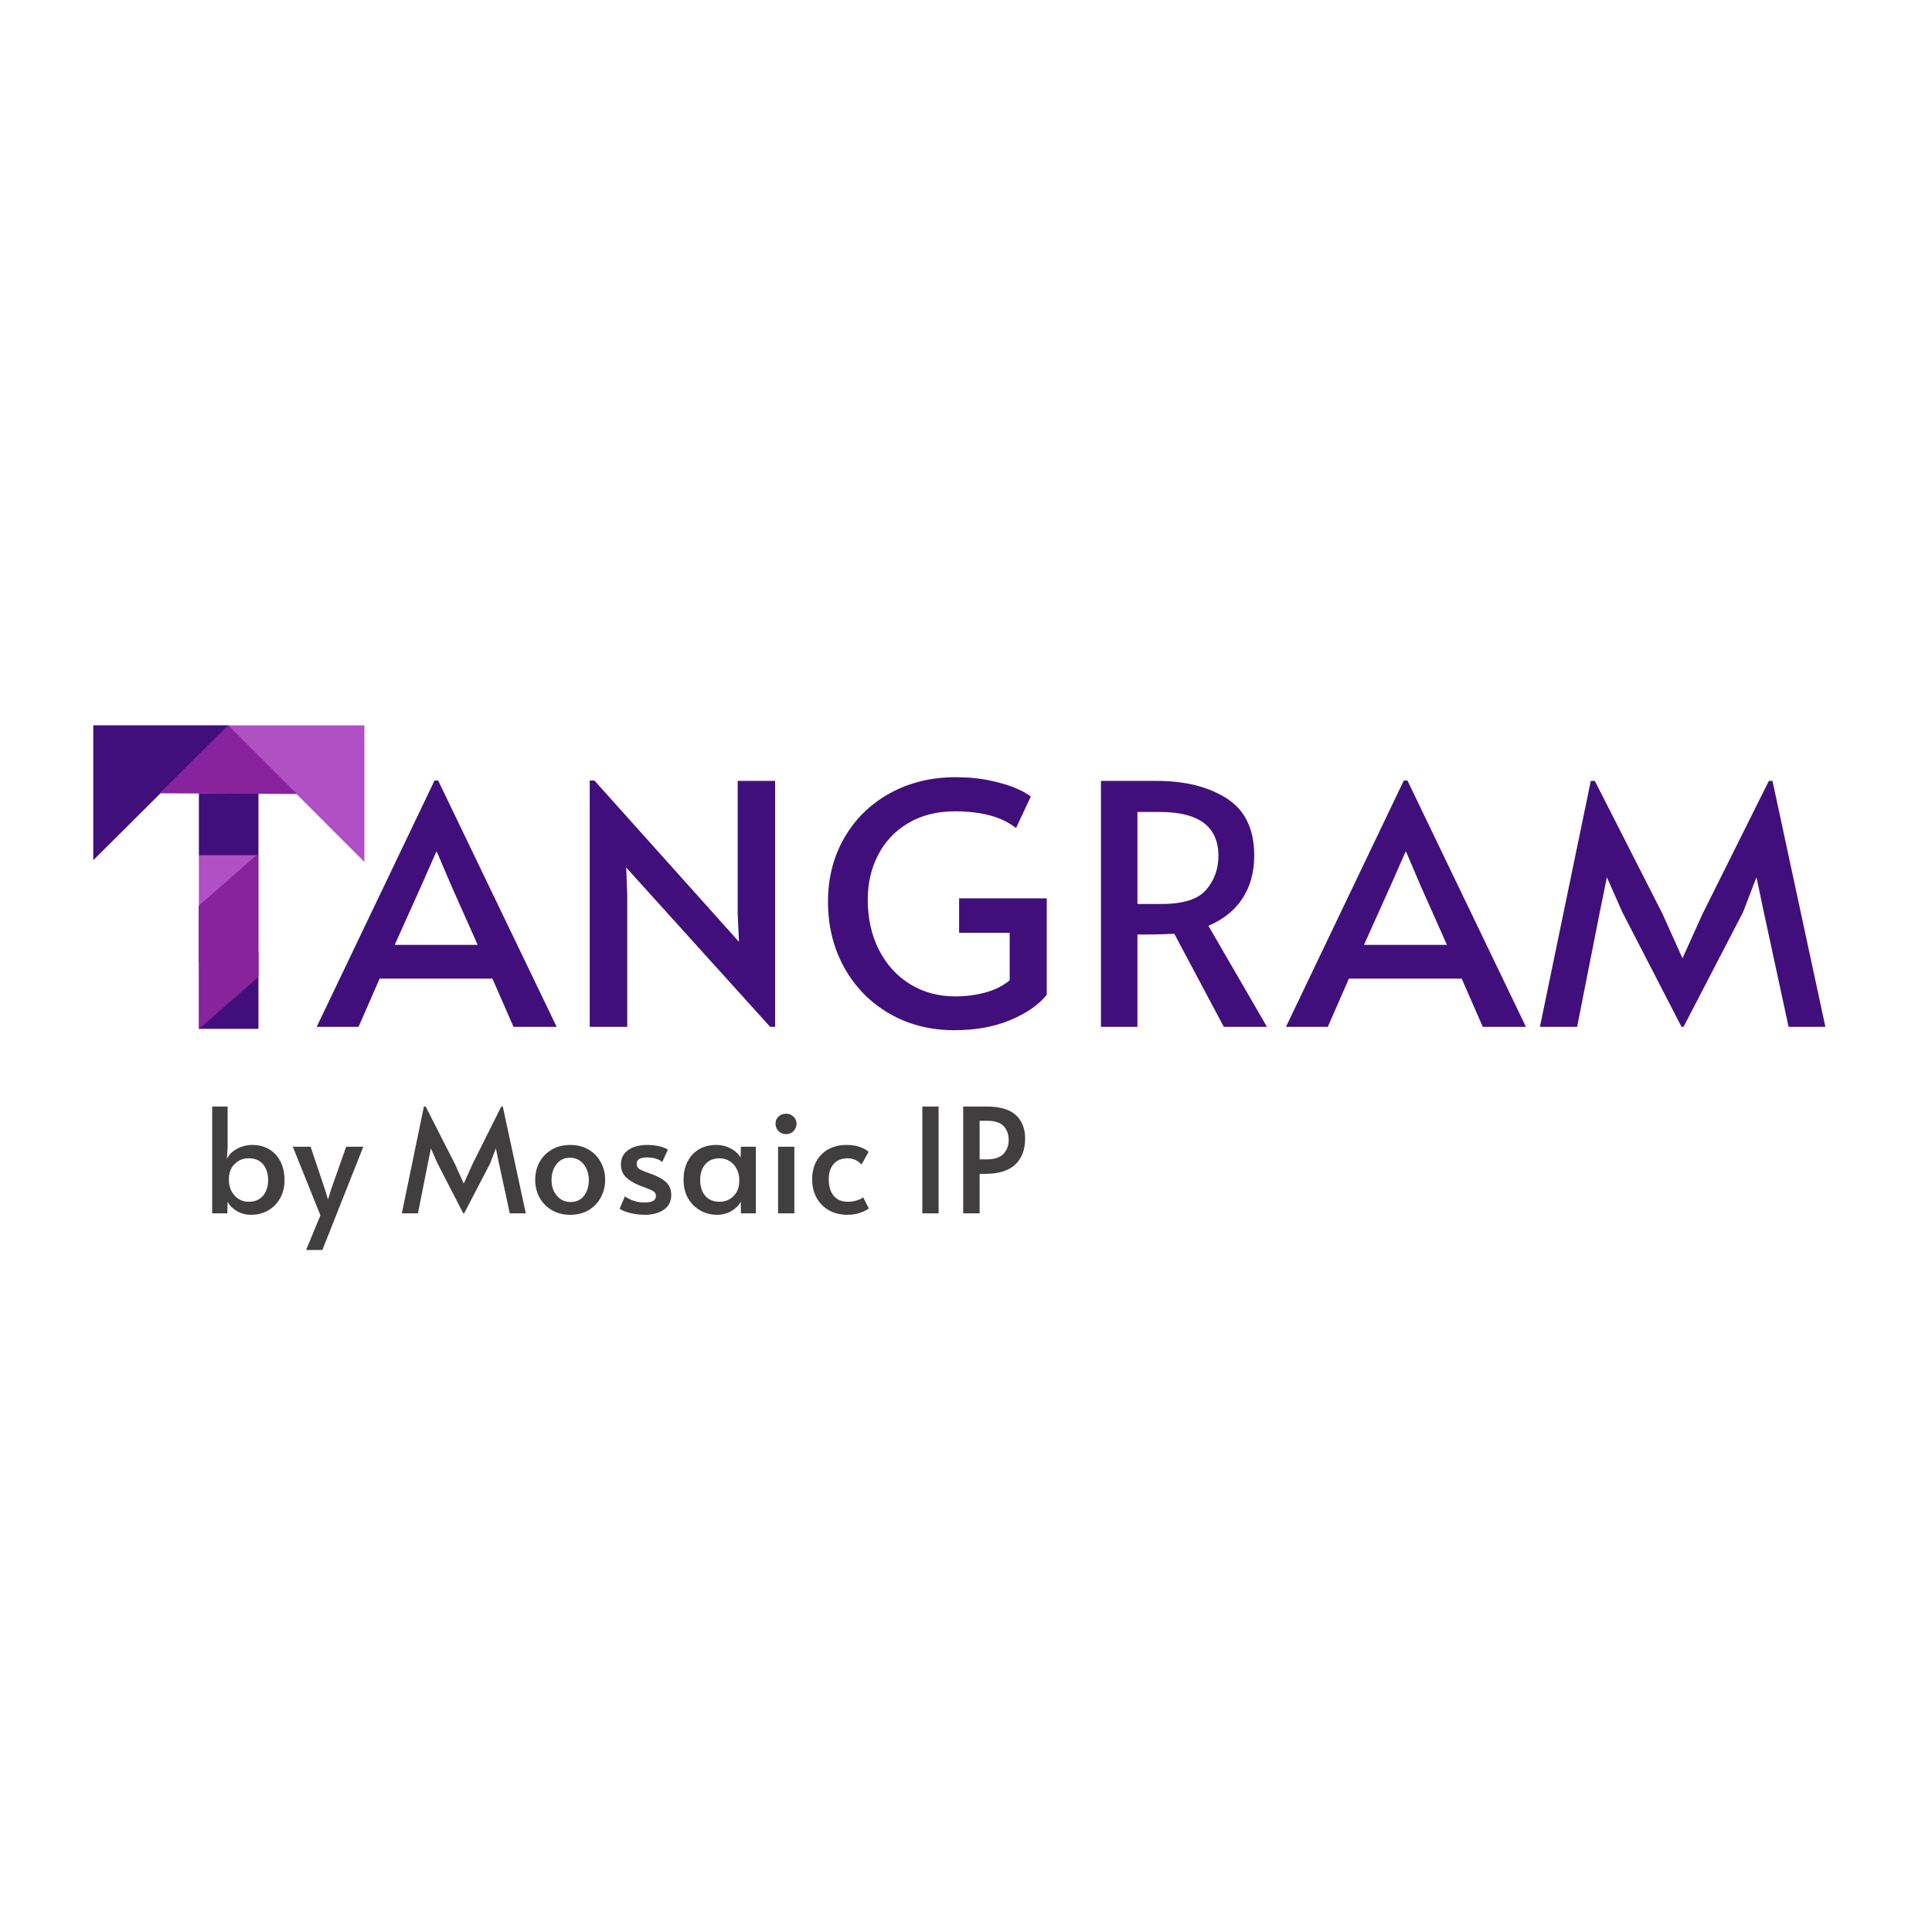
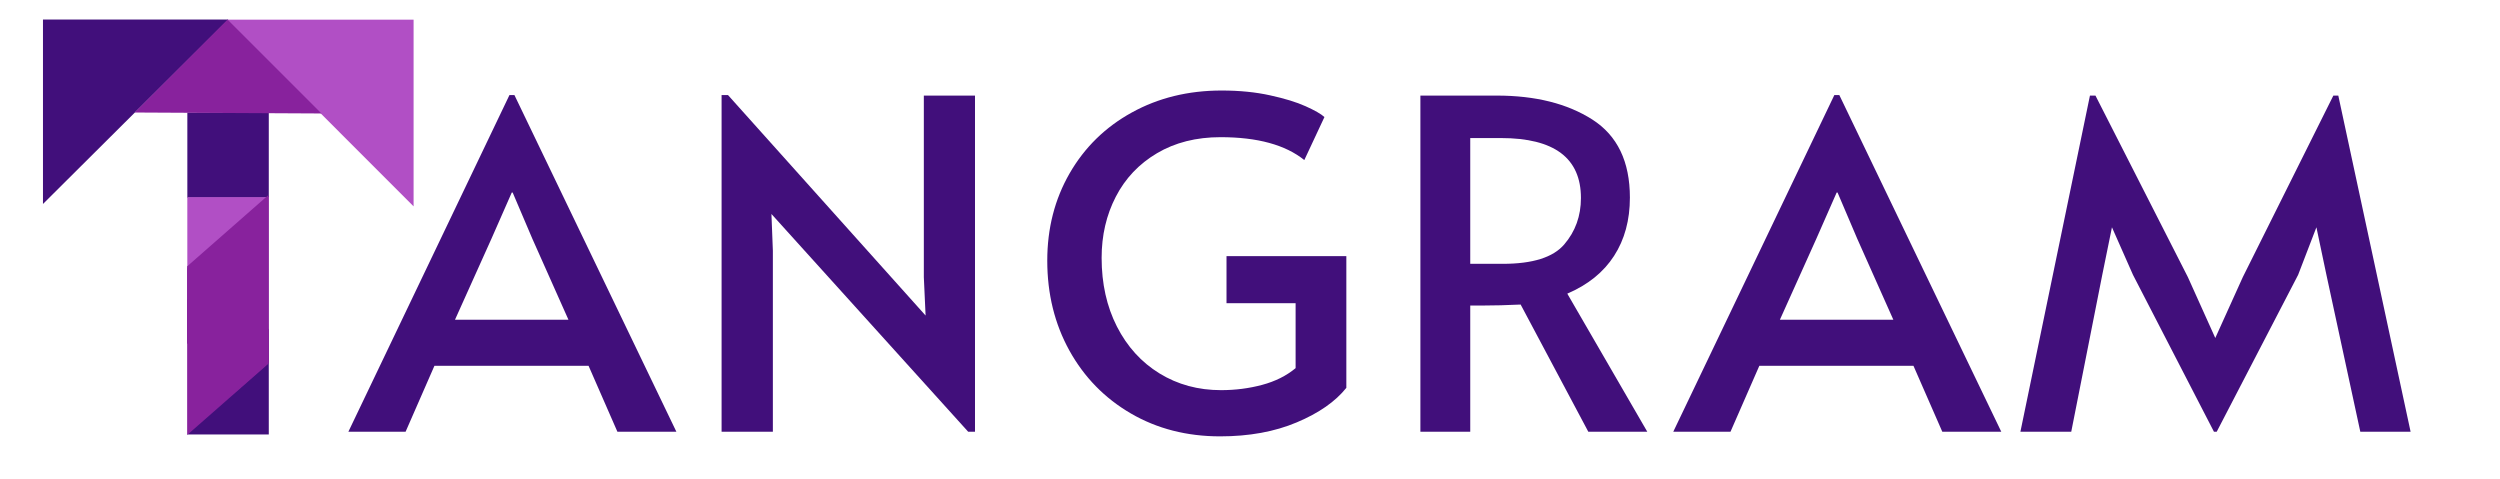
- <svg xmlns="http://www.w3.org/2000/svg" width="100%" zoomAndPan="magnify" viewBox="0 0 375 375" height="100%" preserveAspectRatio="xMidYMid meet" version="1.0">
+ <svg xmlns="http://www.w3.org/2000/svg" width="100%" zoomAndPan="magnify" viewBox="12 138 355 68" height="100%" preserveAspectRatio="xMidYMid meet" version="1.0">
  <defs>
    <g />
    <clipPath id="71dfb1ffb4">
      <rect x="0" width="300" y="0" height="91" />
    </clipPath>
    <clipPath id="25b5d5ef89">
      <rect x="0" width="164" y="0" height="40" />
    </clipPath>
    <clipPath id="14f6cfd270">
      <path d="M 38.598 184.648 L 50.168 184.648 L 50.168 199.695 L 38.598 199.695 Z M 38.598 184.648 " clip-rule="nonzero" />
    </clipPath>
    <clipPath id="d2bbc50595">
      <path d="M 50.168 184.652 L 50.168 199.695 L 38.598 199.695 Z M 50.168 184.652 " clip-rule="nonzero" />
    </clipPath>
    <clipPath id="5e06497410">
      <path d="M 0.598 0.648 L 12.168 0.648 L 12.168 15.695 L 0.598 15.695 Z M 0.598 0.648 " clip-rule="nonzero" />
    </clipPath>
    <clipPath id="bd35fb6d1c">
      <path d="M 12.168 0.652 L 12.168 15.695 L 0.598 15.695 Z M 12.168 0.652 " clip-rule="nonzero" />
    </clipPath>
    <clipPath id="53c21d9053">
      <rect x="0" width="13" y="0" height="16" />
    </clipPath>
    <clipPath id="52c44b20dd">
      <path d="M 38.602 153.98 L 50.168 153.98 L 50.168 166.078 L 38.602 166.078 Z M 38.602 153.98 " clip-rule="nonzero" />
    </clipPath>
    <clipPath id="44f1a6bb32">
      <path d="M 0.602 0.98 L 12.168 0.98 L 12.168 13.078 L 0.602 13.078 Z M 0.602 0.98 " clip-rule="nonzero" />
    </clipPath>
    <clipPath id="e2066fa539">
      <rect x="0" width="13" y="0" height="14" />
    </clipPath>
    <clipPath id="b6913d5585">
      <path d="M 38 165 L 51 165 L 51 195 L 38 195 Z M 38 165 " clip-rule="nonzero" />
    </clipPath>
    <clipPath id="1dff60ea13">
      <path d="M 61.902 179.211 L 44.988 194.051 L 33.117 180.523 L 50.027 165.68 Z M 61.902 179.211 " clip-rule="nonzero" />
    </clipPath>
    <clipPath id="beeff1a76a">
      <path d="M 74.215 193.242 L 38.703 224.41 L 14.461 196.789 L 49.977 165.621 Z M 74.215 193.242 " clip-rule="nonzero" />
    </clipPath>
    <clipPath id="b1bb2f6887">
      <path d="M 38.598 165.992 L 50.168 165.992 L 50.168 180.633 L 38.598 180.633 Z M 38.598 165.992 " clip-rule="nonzero" />
    </clipPath>
    <clipPath id="b96b6946ba">
      <path d="M 38.598 180.594 L 38.598 165.992 L 50.168 165.992 Z M 38.598 180.594 " clip-rule="nonzero" />
    </clipPath>
    <clipPath id="54677a2d5b">
      <path d="M 0.598 0.992 L 12.168 0.992 L 12.168 15.633 L 0.598 15.633 Z M 0.598 0.992 " clip-rule="nonzero" />
    </clipPath>
    <clipPath id="375819a630">
      <path d="M 0.598 15.594 L 0.598 0.992 L 12.168 0.992 Z M 0.598 15.594 " clip-rule="nonzero" />
    </clipPath>
    <clipPath id="3cd7e025ae">
      <rect x="0" width="13" y="0" height="16" />
    </clipPath>
    <clipPath id="44e3d42bd9">
      <path d="M 18 140.777 L 44.414 140.777 L 44.414 166.988 L 18 166.988 Z M 18 140.777 " clip-rule="nonzero" />
    </clipPath>
    <clipPath id="7090d6bd63">
      <path d="M 18.078 166.988 L 18.078 140.777 L 44.414 140.777 Z M 18.078 166.988 " clip-rule="nonzero" />
    </clipPath>
    <clipPath id="4ba0f8d06d">
      <path d="M 0 0.777 L 26.414 0.777 L 26.414 26.988 L 0 26.988 Z M 0 0.777 " clip-rule="nonzero" />
    </clipPath>
    <clipPath id="784973e9c8">
      <path d="M 0.078 26.988 L 0.078 0.777 L 26.414 0.777 Z M 0.078 26.988 " clip-rule="nonzero" />
    </clipPath>
    <clipPath id="af9fc97d13">
      <rect x="0" width="27" y="0" height="27" />
    </clipPath>
    <clipPath id="2a442cc0b3">
      <path d="M 44.215 140.688 L 70.73 140.688 L 70.73 167.305 L 44.215 167.305 Z M 44.215 140.688 " clip-rule="nonzero" />
    </clipPath>
    <clipPath id="344deb814a">
      <path d="M 44.215 140.773 L 70.73 140.773 L 70.73 167.305 Z M 44.215 140.773 " clip-rule="nonzero" />
    </clipPath>
    <clipPath id="00e14e4388">
      <path d="M 0.215 0.688 L 26.73 0.688 L 26.73 27.305 L 0.215 27.305 Z M 0.215 0.688 " clip-rule="nonzero" />
    </clipPath>
    <clipPath id="223c2b2418">
      <path d="M 0.215 0.773 L 26.73 0.773 L 26.73 27.305 Z M 0.215 0.773 " clip-rule="nonzero" />
    </clipPath>
    <clipPath id="d714639e25">
      <rect x="0" width="27" y="0" height="28" />
    </clipPath>
    <clipPath id="5ef2309f12">
      <path d="M 31 140 L 58 140 L 58 155 L 31 155 Z M 31 140 " clip-rule="nonzero" />
    </clipPath>
    <clipPath id="a8f0e3ff0d">
      <path d="M 57.652 154.113 L 44.453 167.312 L 31.098 153.957 L 44.297 140.758 Z M 57.652 154.113 " clip-rule="nonzero" />
    </clipPath>
    <clipPath id="50caf9f7b2">
      <path d="M 31.121 153.977 L 44.32 140.777 L 57.652 154.113 Z M 31.121 153.977 " clip-rule="nonzero" />
    </clipPath>
    <clipPath id="8ff13009dd">
      <path d="M 0 0.641 L 26.84 0.641 L 26.84 14.32 L 0 14.32 Z M 0 0.641 " clip-rule="nonzero" />
    </clipPath>
    <clipPath id="a8fbff211b">
      <path d="M 26.652 14.113 L 13.453 27.312 L 0.098 13.957 L 13.297 0.758 Z M 26.652 14.113 " clip-rule="nonzero" />
    </clipPath>
    <clipPath id="37438b471e">
      <path d="M 0.121 13.977 L 13.32 0.777 L 26.652 14.113 Z M 0.121 13.977 " clip-rule="nonzero" />
    </clipPath>
    <clipPath id="059060cfb1">
      <rect x="0" width="27" y="0" height="15" />
    </clipPath>
    <clipPath id="b04ebcae1f">
      <path d="M 38 165 L 51 165 L 51 200 L 38 200 Z M 38 165 " clip-rule="nonzero" />
    </clipPath>
    <clipPath id="6d1c0f2d7e">
      <path d="M 61.961 179.246 L 38.285 200.023 L 26.414 186.496 L 50.09 165.719 Z M 61.961 179.246 " clip-rule="nonzero" />
    </clipPath>
    <clipPath id="bd62d1ec1e">
      <path d="M 73.957 168.719 L 38.441 199.887 L 14.699 172.828 L 50.211 141.66 Z M 73.957 168.719 " clip-rule="nonzero" />
    </clipPath>
  </defs>
  <g transform="matrix(1, 0, 0, 1, 60, 127)">
    <g clip-path="url(#71dfb1ffb4)">
      <g fill="#410f7b" fill-opacity="1">
        <g transform="translate(2.515497, 72.30703)">
          <g>
            <path d="M 22.531 -47.812 L 45.531 0 L 37.156 0 L 33.062 -9.359 L 11.172 -9.359 L 7.078 0 L -1.047 0 L 21.828 -47.812 Z M 19.297 -27.469 L 14.094 -15.906 L 30.203 -15.906 L 25.078 -27.406 L 22.281 -33.969 L 22.156 -33.969 Z M 19.297 -27.469 " />
          </g>
        </g>
      </g>
      <g fill="#410f7b" fill-opacity="1">
        <g transform="translate(49.40324, 72.30703)">
          <g>
            <path d="M 12.141 -30.922 L 12.344 -25.719 L 12.344 0 L 5.062 0 L 5.062 -47.812 L 5.969 -47.812 L 34.031 -16.5 L 33.781 -21.953 L 33.781 -47.734 L 41.047 -47.734 L 41.047 0 L 40.078 0 Z M 12.141 -30.922 " />
          </g>
        </g>
      </g>
      <g fill="#410f7b" fill-opacity="1">
        <g transform="translate(97.91451, 72.30703)">
          <g>
            <path d="M 27.344 0.656 C 22.625 0.656 18.398 -0.426 14.672 -2.594 C 10.953 -4.758 8.039 -7.738 5.938 -11.531 C 3.844 -15.32 2.797 -19.578 2.797 -24.297 C 2.797 -28.879 3.852 -33.008 5.969 -36.688 C 8.094 -40.375 11.035 -43.254 14.797 -45.328 C 18.566 -47.41 22.816 -48.453 27.547 -48.453 C 30.098 -48.453 32.398 -48.223 34.453 -47.766 C 36.516 -47.316 38.191 -46.801 39.484 -46.219 C 40.785 -45.633 41.676 -45.125 42.156 -44.688 L 39.297 -38.578 C 36.609 -40.742 32.645 -41.828 27.406 -41.828 C 23.945 -41.828 20.938 -41.066 18.375 -39.547 C 15.82 -38.035 13.875 -35.977 12.531 -33.375 C 11.188 -30.781 10.516 -27.883 10.516 -24.688 C 10.516 -21.039 11.238 -17.789 12.688 -14.938 C 14.145 -12.082 16.16 -9.863 18.734 -8.281 C 21.316 -6.695 24.227 -5.906 27.469 -5.906 C 29.508 -5.906 31.457 -6.156 33.312 -6.656 C 35.176 -7.156 36.758 -7.945 38.062 -9.031 L 38.062 -18.25 L 28.25 -18.25 L 28.25 -24.938 L 45.266 -24.938 L 45.266 -6.234 C 43.711 -4.285 41.363 -2.648 38.219 -1.328 C 35.082 -0.004 31.457 0.656 27.344 0.656 Z M 27.344 0.656 " />
          </g>
        </g>
      </g>
      <g fill="#410f7b" fill-opacity="1">
        <g transform="translate(148.6337, 72.30703)">
          <g>
            <path d="M 28.906 0 L 19.297 -18.062 C 17.297 -17.969 15.52 -17.922 13.969 -17.922 L 12.141 -17.922 L 12.141 0 L 5.062 0 L 5.062 -47.734 L 15.906 -47.734 C 21.406 -47.734 25.93 -46.598 29.484 -44.328 C 33.035 -42.055 34.812 -38.363 34.812 -33.25 C 34.812 -30.051 34.062 -27.289 32.562 -24.969 C 31.07 -22.656 28.859 -20.867 25.922 -19.609 L 37.281 0 Z M 16.766 -23.844 C 21.004 -23.844 23.91 -24.758 25.484 -26.594 C 27.066 -28.438 27.859 -30.633 27.859 -33.188 C 27.859 -38.863 24.07 -41.703 16.5 -41.703 L 12.141 -41.703 L 12.141 -23.844 Z M 16.766 -23.844 " />
          </g>
        </g>
      </g>
      <g fill="#410f7b" fill-opacity="1">
        <g transform="translate(190.6509, 72.30703)">
          <g>
            <path d="M 22.531 -47.812 L 45.531 0 L 37.156 0 L 33.062 -9.359 L 11.172 -9.359 L 7.078 0 L -1.047 0 L 21.828 -47.812 Z M 19.297 -27.469 L 14.094 -15.906 L 30.203 -15.906 L 25.078 -27.406 L 22.281 -33.969 L 22.156 -33.969 Z M 19.297 -27.469 " />
          </g>
        </g>
      </g>
      <g fill="#410f7b" fill-opacity="1">
        <g transform="translate(237.5387, 72.30703)">
          <g>
            <path d="M 17.344 -22.281 L 14.359 -29.031 L 12.984 -22.281 L 8.578 0 L 1.359 0 L 11.234 -47.734 L 12.016 -47.734 L 25.141 -21.953 L 29.031 -13.312 L 32.938 -21.953 L 45.797 -47.734 L 46.5 -47.734 L 56.766 0 L 49.625 0 L 44.812 -22.281 L 43.391 -29.031 L 40.797 -22.281 L 29.234 0 L 28.844 0 Z M 17.344 -22.281 " />
          </g>
        </g>
      </g>
    </g>
  </g>
  <g transform="matrix(1, 0, 0, 1, 38, 204)">
    <g clip-path="url(#25b5d5ef89)">
      <g fill="#403e3e" fill-opacity="1">
        <g transform="translate(1.07174, 31.5134)">
          <g>
            <path d="M 9.672 0.281 C 8.617 0.281 7.672 0.023 6.828 -0.484 C 5.992 -1.004 5.422 -1.602 5.109 -2.281 L 5.047 0 L 2.109 0 L 2.109 -20.734 L 5.109 -20.734 L 5.109 -12.75 L 4.969 -10.547 C 5.281 -11.297 5.898 -11.938 6.828 -12.469 C 7.766 -13.008 8.781 -13.281 9.875 -13.281 C 11.145 -13.281 12.254 -12.992 13.203 -12.422 C 14.16 -11.848 14.891 -11.047 15.391 -10.016 C 15.898 -8.992 16.156 -7.805 16.156 -6.453 C 16.156 -5.086 15.859 -3.895 15.266 -2.875 C 14.68 -1.863 13.895 -1.082 12.906 -0.531 C 11.914 0.008 10.836 0.281 9.672 0.281 Z M 9.172 -2.25 C 10.391 -2.25 11.328 -2.641 11.984 -3.422 C 12.641 -4.203 12.969 -5.211 12.969 -6.453 C 12.969 -7.711 12.645 -8.734 12 -9.516 C 11.352 -10.297 10.41 -10.688 9.172 -10.688 C 8.098 -10.688 7.191 -10.312 6.453 -9.562 C 5.723 -8.82 5.359 -7.852 5.359 -6.656 L 5.359 -6.453 C 5.359 -5.648 5.531 -4.926 5.875 -4.281 C 6.227 -3.645 6.691 -3.145 7.266 -2.781 C 7.836 -2.426 8.473 -2.25 9.172 -2.25 Z M 9.172 -2.25 " />
          </g>
        </g>
      </g>
      <g fill="#403e3e" fill-opacity="1">
        <g transform="translate(18.47468, 31.5134)">
          <g>
            <path d="M 5.719 0.391 L 0.359 -12.938 L 3.812 -12.938 L 6.578 -4.703 L 7.188 -2.703 L 7.812 -4.703 L 10.719 -12.938 L 14.047 -12.938 L 6.094 7.109 L 2.938 7.109 Z M 5.719 0.391 " />
          </g>
        </g>
      </g>
      <g fill="#403e3e" fill-opacity="1">
        <g transform="translate(32.49293, 31.5134)">
          <g />
        </g>
      </g>
      <g fill="#403e3e" fill-opacity="1">
        <g transform="translate(39.40335, 31.5134)">
          <g>
            <path d="M 7.531 -9.672 L 6.234 -12.609 L 5.641 -9.672 L 3.719 0 L 0.594 0 L 4.875 -20.734 L 5.219 -20.734 L 10.922 -9.531 L 12.609 -5.781 L 14.297 -9.531 L 19.891 -20.734 L 20.188 -20.734 L 24.656 0 L 21.547 0 L 19.453 -9.672 L 18.844 -12.609 L 17.719 -9.672 L 12.688 0 L 12.516 0 Z M 7.531 -9.672 " />
          </g>
        </g>
      </g>
      <g fill="#403e3e" fill-opacity="1">
        <g transform="translate(64.64749, 31.5134)">
          <g>
            <path d="M 8.031 0.281 C 6.695 0.281 5.516 -0.016 4.484 -0.609 C 3.453 -1.211 2.648 -2.031 2.078 -3.062 C 1.516 -4.102 1.234 -5.254 1.234 -6.516 C 1.234 -7.754 1.508 -8.891 2.062 -9.922 C 2.625 -10.961 3.422 -11.781 4.453 -12.375 C 5.484 -12.977 6.676 -13.281 8.031 -13.281 C 9.383 -13.281 10.57 -12.977 11.594 -12.375 C 12.625 -11.781 13.414 -10.961 13.969 -9.922 C 14.531 -8.891 14.812 -7.754 14.812 -6.516 C 14.812 -5.254 14.523 -4.102 13.953 -3.062 C 13.391 -2.031 12.598 -1.211 11.578 -0.609 C 10.555 -0.016 9.375 0.281 8.031 0.281 Z M 8.125 -2.203 C 9.219 -2.203 10.078 -2.602 10.703 -3.406 C 11.328 -4.219 11.641 -5.234 11.641 -6.453 C 11.641 -7.68 11.301 -8.711 10.625 -9.547 C 9.957 -10.379 9.066 -10.797 7.953 -10.797 C 6.879 -10.797 6.02 -10.379 5.375 -9.547 C 4.727 -8.723 4.406 -7.691 4.406 -6.453 C 4.406 -5.254 4.75 -4.242 5.438 -3.422 C 6.133 -2.609 7.031 -2.203 8.125 -2.203 Z M 8.125 -2.203 " />
          </g>
        </g>
      </g>
      <g fill="#403e3e" fill-opacity="1">
        <g transform="translate(80.69655, 31.5134)">
          <g>
            <path d="M 6.453 0.281 C 5.555 0.281 4.625 0.164 3.656 -0.062 C 2.688 -0.301 1.992 -0.582 1.578 -0.906 L 2.594 -3.297 C 3.719 -2.504 5.004 -2.109 6.453 -2.109 C 7.898 -2.109 8.625 -2.535 8.625 -3.391 C 8.625 -3.766 8.473 -4.051 8.172 -4.25 C 7.879 -4.457 7.348 -4.703 6.578 -4.984 L 5.5 -5.391 C 4.375 -5.836 3.477 -6.375 2.812 -7 C 2.156 -7.633 1.828 -8.469 1.828 -9.5 C 1.828 -10.688 2.289 -11.613 3.219 -12.281 C 4.156 -12.945 5.406 -13.281 6.969 -13.281 C 7.738 -13.281 8.492 -13.195 9.234 -13.031 C 9.973 -12.863 10.539 -12.645 10.938 -12.375 L 9.844 -9.953 C 9.594 -10.203 9.203 -10.414 8.672 -10.594 C 8.141 -10.77 7.539 -10.859 6.875 -10.859 C 5.539 -10.859 4.875 -10.453 4.875 -9.641 C 4.875 -9.191 5.051 -8.848 5.406 -8.609 C 5.77 -8.379 6.352 -8.125 7.156 -7.844 C 7.238 -7.82 7.531 -7.719 8.031 -7.531 C 9.238 -7.062 10.133 -6.523 10.719 -5.922 C 11.301 -5.316 11.594 -4.547 11.594 -3.609 C 11.594 -2.328 11.109 -1.359 10.141 -0.703 C 9.172 -0.047 7.941 0.281 6.453 0.281 Z M 6.453 0.281 " />
          </g>
        </g>
      </g>
      <g fill="#403e3e" fill-opacity="1">
        <g transform="translate(93.44555, 31.5134)">
          <g>
            <path d="M 7.734 0.281 C 6.566 0.281 5.488 0.004 4.5 -0.547 C 3.508 -1.098 2.719 -1.883 2.125 -2.906 C 1.531 -3.938 1.234 -5.141 1.234 -6.516 C 1.234 -7.867 1.492 -9.051 2.016 -10.062 C 2.535 -11.082 3.273 -11.875 4.234 -12.438 C 5.191 -13 6.316 -13.281 7.609 -13.281 C 8.367 -13.281 9.078 -13.148 9.734 -12.891 C 10.391 -12.629 10.941 -12.305 11.391 -11.922 C 11.848 -11.535 12.148 -11.156 12.297 -10.781 L 12.359 -12.938 L 15.266 -12.938 L 15.266 0 L 12.375 0 L 12.328 -2.281 C 12.004 -1.602 11.422 -1.004 10.578 -0.484 C 9.734 0.023 8.785 0.281 7.734 0.281 Z M 8.234 -2.25 C 9.305 -2.25 10.207 -2.617 10.938 -3.359 C 11.676 -4.109 12.047 -5.086 12.047 -6.297 L 12.047 -6.484 C 12.047 -7.297 11.875 -8.02 11.531 -8.656 C 11.195 -9.301 10.738 -9.801 10.156 -10.156 C 9.57 -10.508 8.93 -10.688 8.234 -10.688 C 7.035 -10.688 6.102 -10.297 5.438 -9.516 C 4.781 -8.734 4.453 -7.723 4.453 -6.484 C 4.453 -5.223 4.773 -4.203 5.422 -3.422 C 6.078 -2.641 7.016 -2.25 8.234 -2.25 Z M 8.234 -2.25 " />
          </g>
        </g>
      </g>
      <g fill="#403e3e" fill-opacity="1">
        <g transform="translate(110.7921, 31.5134)">
          <g>
            <path d="M 2.234 -12.938 L 5.391 -12.938 L 5.391 0 L 2.234 0 Z M 3.781 -15.375 C 3.195 -15.375 2.707 -15.57 2.312 -15.969 C 1.926 -16.363 1.734 -16.848 1.734 -17.422 C 1.734 -17.953 1.926 -18.406 2.312 -18.781 C 2.707 -19.156 3.195 -19.344 3.781 -19.344 C 4.344 -19.344 4.82 -19.156 5.219 -18.781 C 5.613 -18.406 5.812 -17.953 5.812 -17.422 C 5.812 -16.848 5.617 -16.363 5.234 -15.969 C 4.848 -15.57 4.363 -15.375 3.781 -15.375 Z M 3.781 -15.375 " />
          </g>
        </g>
      </g>
      <g fill="#403e3e" fill-opacity="1">
        <g transform="translate(118.4076, 31.5134)">
          <g>
            <path d="M 8.031 0.281 C 6.758 0.281 5.609 0.004 4.578 -0.547 C 3.555 -1.098 2.742 -1.895 2.141 -2.938 C 1.535 -3.988 1.234 -5.219 1.234 -6.625 C 1.234 -7.957 1.508 -9.125 2.062 -10.125 C 2.625 -11.133 3.406 -11.91 4.406 -12.453 C 5.414 -13.004 6.578 -13.281 7.891 -13.281 C 8.891 -13.281 9.75 -13.148 10.469 -12.891 C 11.195 -12.641 11.77 -12.328 12.188 -11.953 L 10.828 -9.5 C 10.035 -10.289 9.145 -10.688 8.156 -10.688 C 6.945 -10.688 6.023 -10.316 5.391 -9.578 C 4.766 -8.848 4.453 -7.875 4.453 -6.656 C 4.453 -5.258 4.773 -4.176 5.422 -3.406 C 6.078 -2.633 6.988 -2.25 8.156 -2.25 C 8.738 -2.25 9.305 -2.332 9.859 -2.5 C 10.41 -2.676 10.836 -2.879 11.141 -3.109 L 12.234 -0.953 C 11.828 -0.641 11.25 -0.352 10.5 -0.094 C 9.758 0.156 8.938 0.281 8.031 0.281 Z M 8.031 0.281 " />
          </g>
        </g>
      </g>
      <g fill="#403e3e" fill-opacity="1">
        <g transform="translate(131.5515, 31.5134)">
          <g />
        </g>
      </g>
      <g fill="#403e3e" fill-opacity="1">
        <g transform="translate(138.4619, 31.5134)">
          <g>
            <path d="M 2.562 -20.734 L 5.719 -20.734 L 5.719 0 L 2.562 0 Z M 2.562 -20.734 " />
          </g>
        </g>
      </g>
      <g fill="#403e3e" fill-opacity="1">
        <g transform="translate(146.7544, 31.5134)">
          <g>
            <path d="M 2.203 -20.734 L 6.766 -20.734 C 9.336 -20.734 11.223 -20.18 12.422 -19.078 C 13.617 -17.973 14.219 -16.461 14.219 -14.547 C 14.219 -12.328 13.566 -10.625 12.266 -9.438 C 10.973 -8.258 9.047 -7.672 6.484 -7.672 L 5.391 -7.672 L 5.391 0 L 2.203 0 Z M 6.578 -10.469 C 8.223 -10.469 9.375 -10.832 10.031 -11.562 C 10.695 -12.289 11.031 -13.176 11.031 -14.219 C 11.031 -15.32 10.707 -16.223 10.062 -16.922 C 9.426 -17.617 8.359 -17.969 6.859 -17.969 L 5.391 -17.969 L 5.391 -10.469 Z M 6.578 -10.469 " />
          </g>
        </g>
      </g>
    </g>
  </g>
  <g clip-path="url(#14f6cfd270)">
    <g clip-path="url(#d2bbc50595)">
      <g transform="matrix(1, 0, 0, 1, 38, 184)">
        <g clip-path="url(#53c21d9053)">
          <g clip-path="url(#5e06497410)">
            <g clip-path="url(#bd35fb6d1c)">
              <path fill="#410f7b" d="M 0.598 15.695 L 0.598 0.648 L 12.168 0.648 L 12.168 15.695 Z M 0.598 15.695 " fill-opacity="1" fill-rule="nonzero" />
            </g>
          </g>
        </g>
      </g>
    </g>
  </g>
  <g clip-path="url(#52c44b20dd)">
    <g transform="matrix(1, 0, 0, 1, 38, 153)">
      <g clip-path="url(#e2066fa539)">
        <g clip-path="url(#44f1a6bb32)">
          <path fill="#410f7b" d="M 0.602 0.98 L 12.168 0.98 L 12.168 13.09 L 0.602 13.09 Z M 0.602 0.98 " fill-opacity="1" fill-rule="nonzero" />
        </g>
      </g>
    </g>
  </g>
  <g clip-path="url(#b6913d5585)">
    <g clip-path="url(#1dff60ea13)">
      <g clip-path="url(#beeff1a76a)">
        <path fill="#88229d" d="M 38.555 224.539 L 38.555 176.129 L 50.176 165.93 L 50.18 214.34 Z M 38.555 224.539 " fill-opacity="1" fill-rule="nonzero" />
      </g>
    </g>
  </g>
  <g clip-path="url(#b1bb2f6887)">
    <g clip-path="url(#b96b6946ba)">
      <g transform="matrix(1, 0, 0, 1, 38, 165)">
        <g clip-path="url(#3cd7e025ae)">
          <g clip-path="url(#54677a2d5b)">
            <g clip-path="url(#375819a630)">
              <path fill="#b14fc5" d="M 12.168 0.992 L 12.168 15.586 L 0.598 15.586 L 0.598 0.992 Z M 12.168 0.992 " fill-opacity="1" fill-rule="nonzero" />
            </g>
          </g>
        </g>
      </g>
    </g>
  </g>
  <g clip-path="url(#44e3d42bd9)">
    <g clip-path="url(#7090d6bd63)">
      <g transform="matrix(1, 0, 0, 1, 18, 140)">
        <g clip-path="url(#af9fc97d13)">
          <g clip-path="url(#4ba0f8d06d)">
            <g clip-path="url(#784973e9c8)">
              <path fill="#410f7b" d="M 26.414 0.777 L 26.414 26.988 L 0.102 26.988 L 0.102 0.777 Z M 26.414 0.777 " fill-opacity="1" fill-rule="nonzero" />
            </g>
          </g>
        </g>
      </g>
    </g>
  </g>
  <g clip-path="url(#2a442cc0b3)">
    <g clip-path="url(#344deb814a)">
      <g transform="matrix(1, 0, 0, 1, 44, 140)">
        <g clip-path="url(#d714639e25)">
          <g clip-path="url(#00e14e4388)">
            <g clip-path="url(#223c2b2418)">
              <path fill="#b14fc5" d="M 26.73 27.305 L 0.215 27.305 L 0.215 0.789 L 26.73 0.789 Z M 26.73 27.305 " fill-opacity="1" fill-rule="nonzero" />
            </g>
          </g>
        </g>
      </g>
    </g>
  </g>
  <g clip-path="url(#5ef2309f12)">
    <g clip-path="url(#a8f0e3ff0d)">
      <g clip-path="url(#50caf9f7b2)">
        <g transform="matrix(1, 0, 0, 1, 31, 140)">
          <g clip-path="url(#059060cfb1)">
            <g clip-path="url(#8ff13009dd)">
              <g clip-path="url(#a8fbff211b)">
                <g clip-path="url(#37438b471e)">
                  <path fill="#88229d" d="M 26.652 14.113 L 13.453 27.312 L 0.098 13.957 L 13.297 0.758 Z M 26.652 14.113 " fill-opacity="1" fill-rule="nonzero" />
                </g>
              </g>
            </g>
          </g>
        </g>
      </g>
    </g>
  </g>
  <g clip-path="url(#b04ebcae1f)">
    <g clip-path="url(#6d1c0f2d7e)">
      <g clip-path="url(#bd62d1ec1e)">
        <path fill="#88229d" d="M 38.574 199.77 L 38.574 151.734 L 50.105 141.613 L 50.109 189.648 Z M 38.574 199.77 " fill-opacity="1" fill-rule="nonzero" />
      </g>
    </g>
  </g>
</svg>
